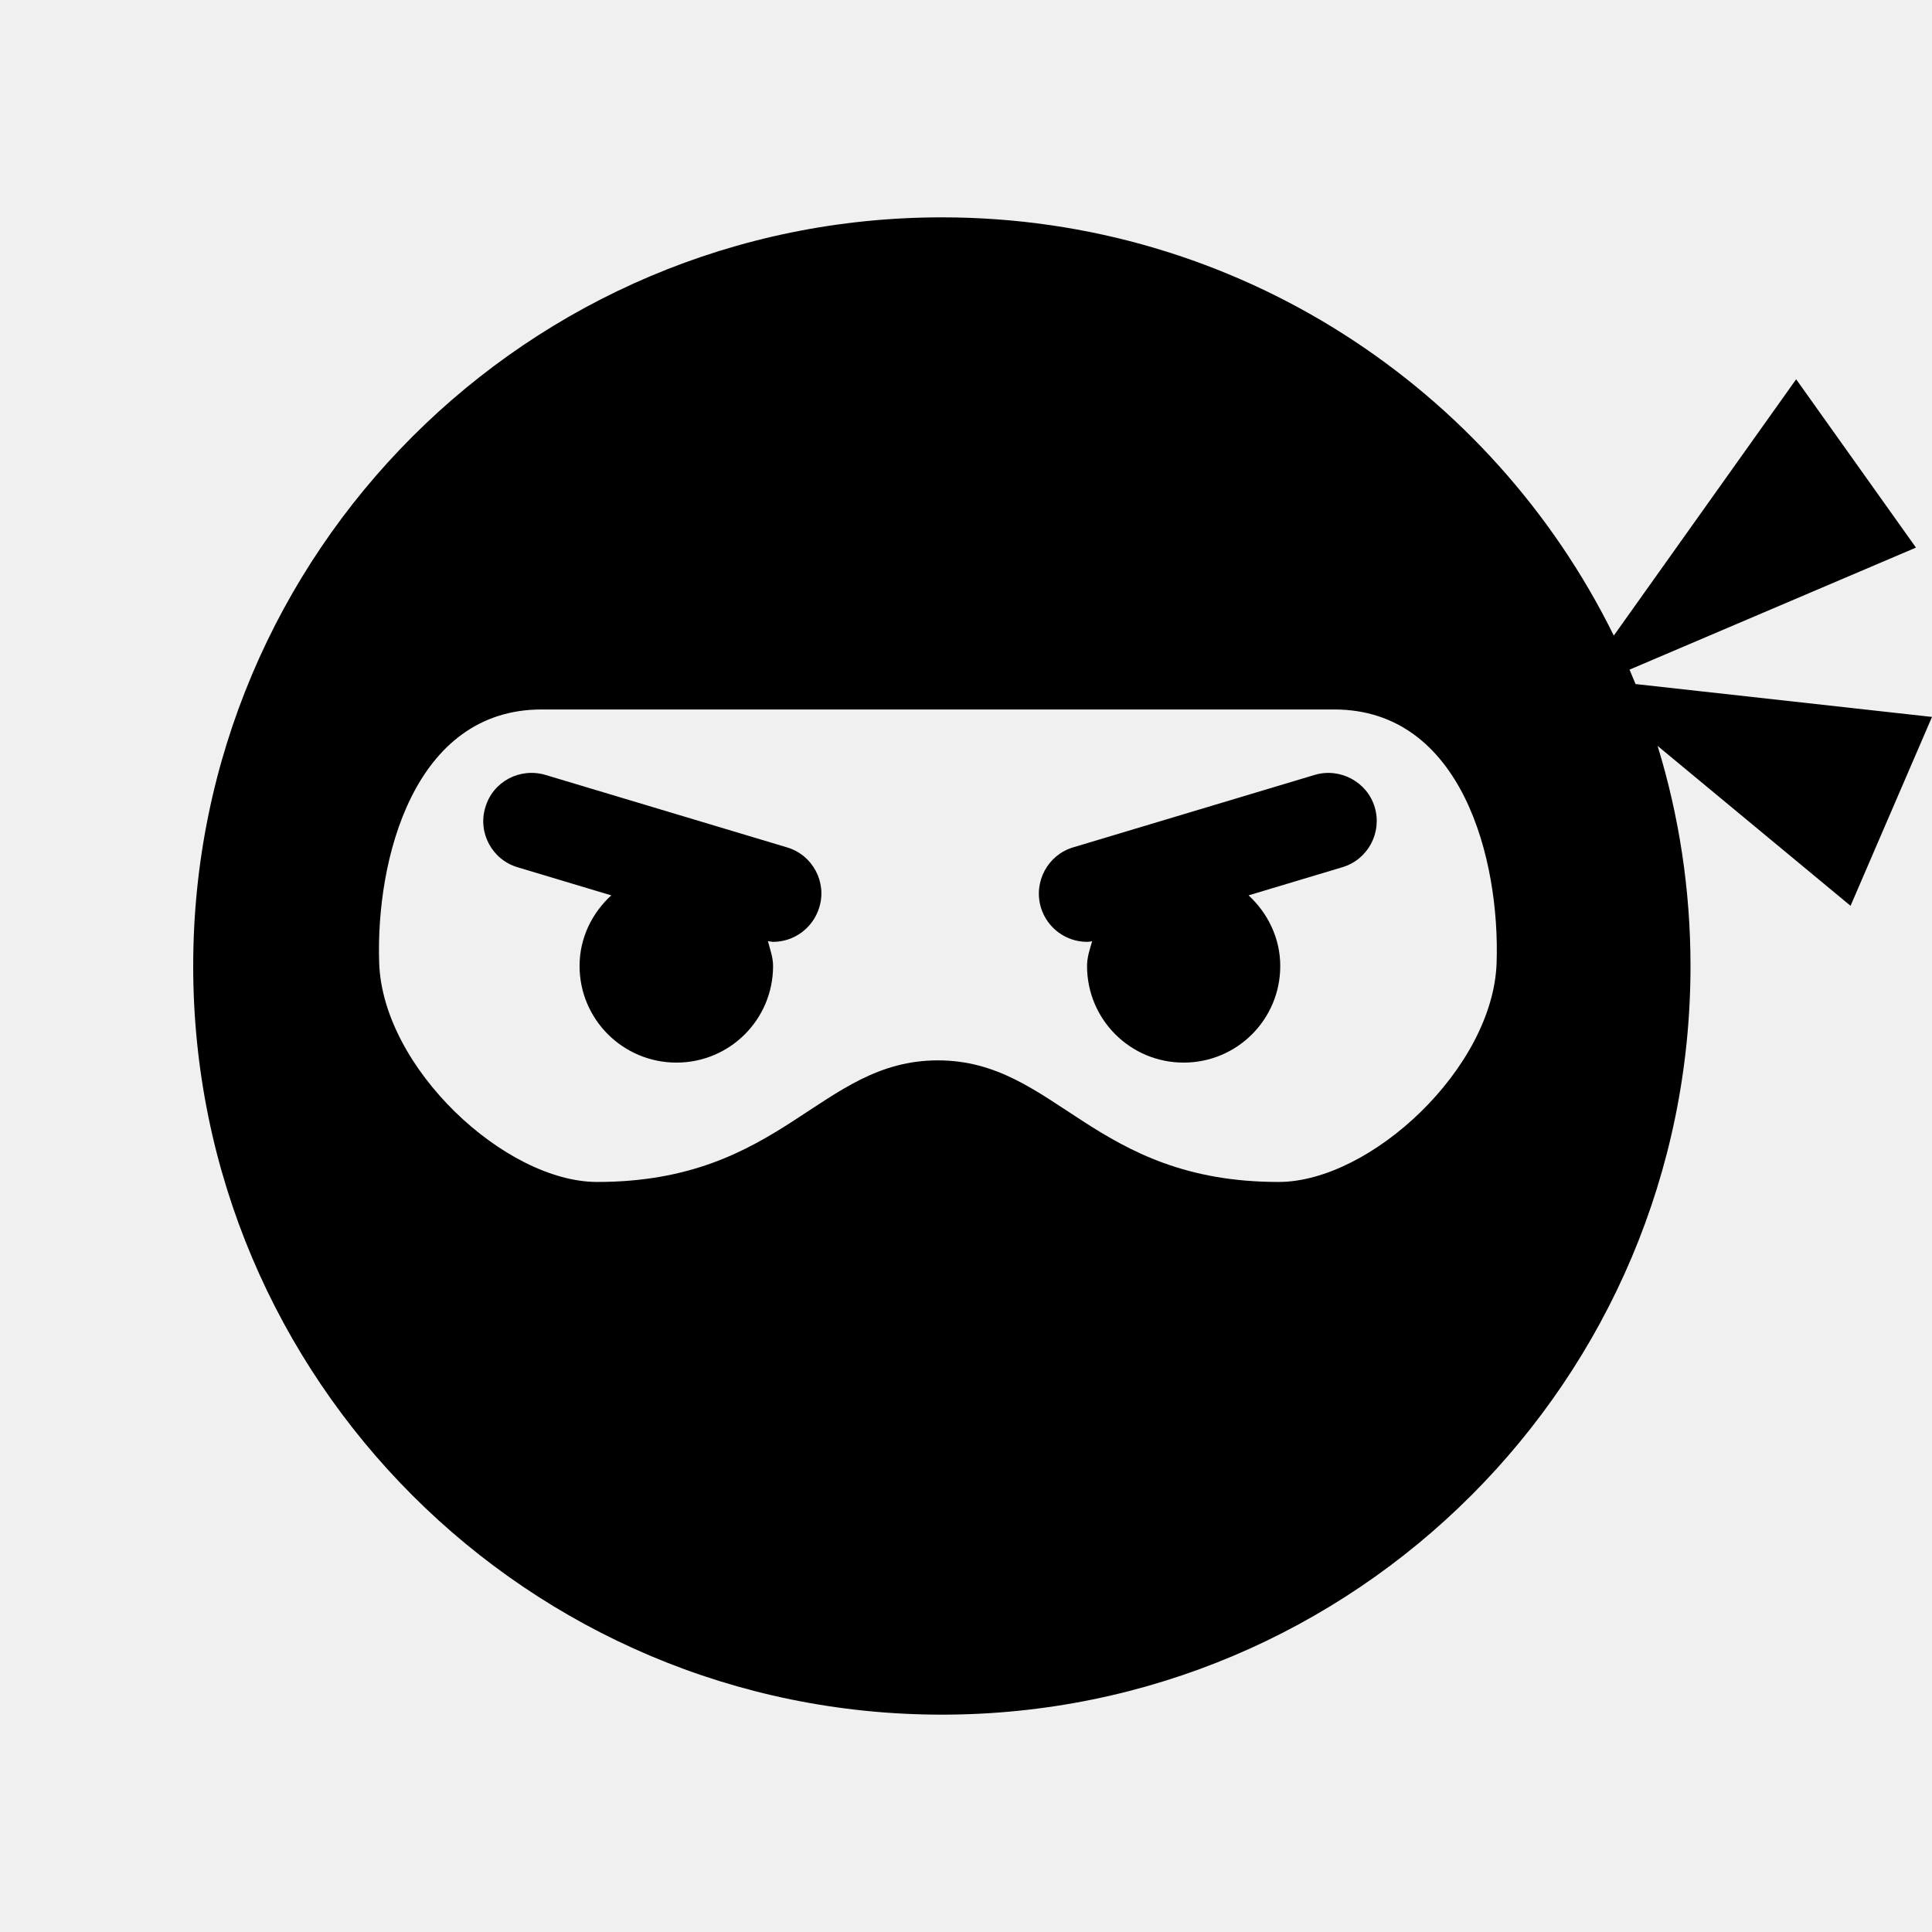
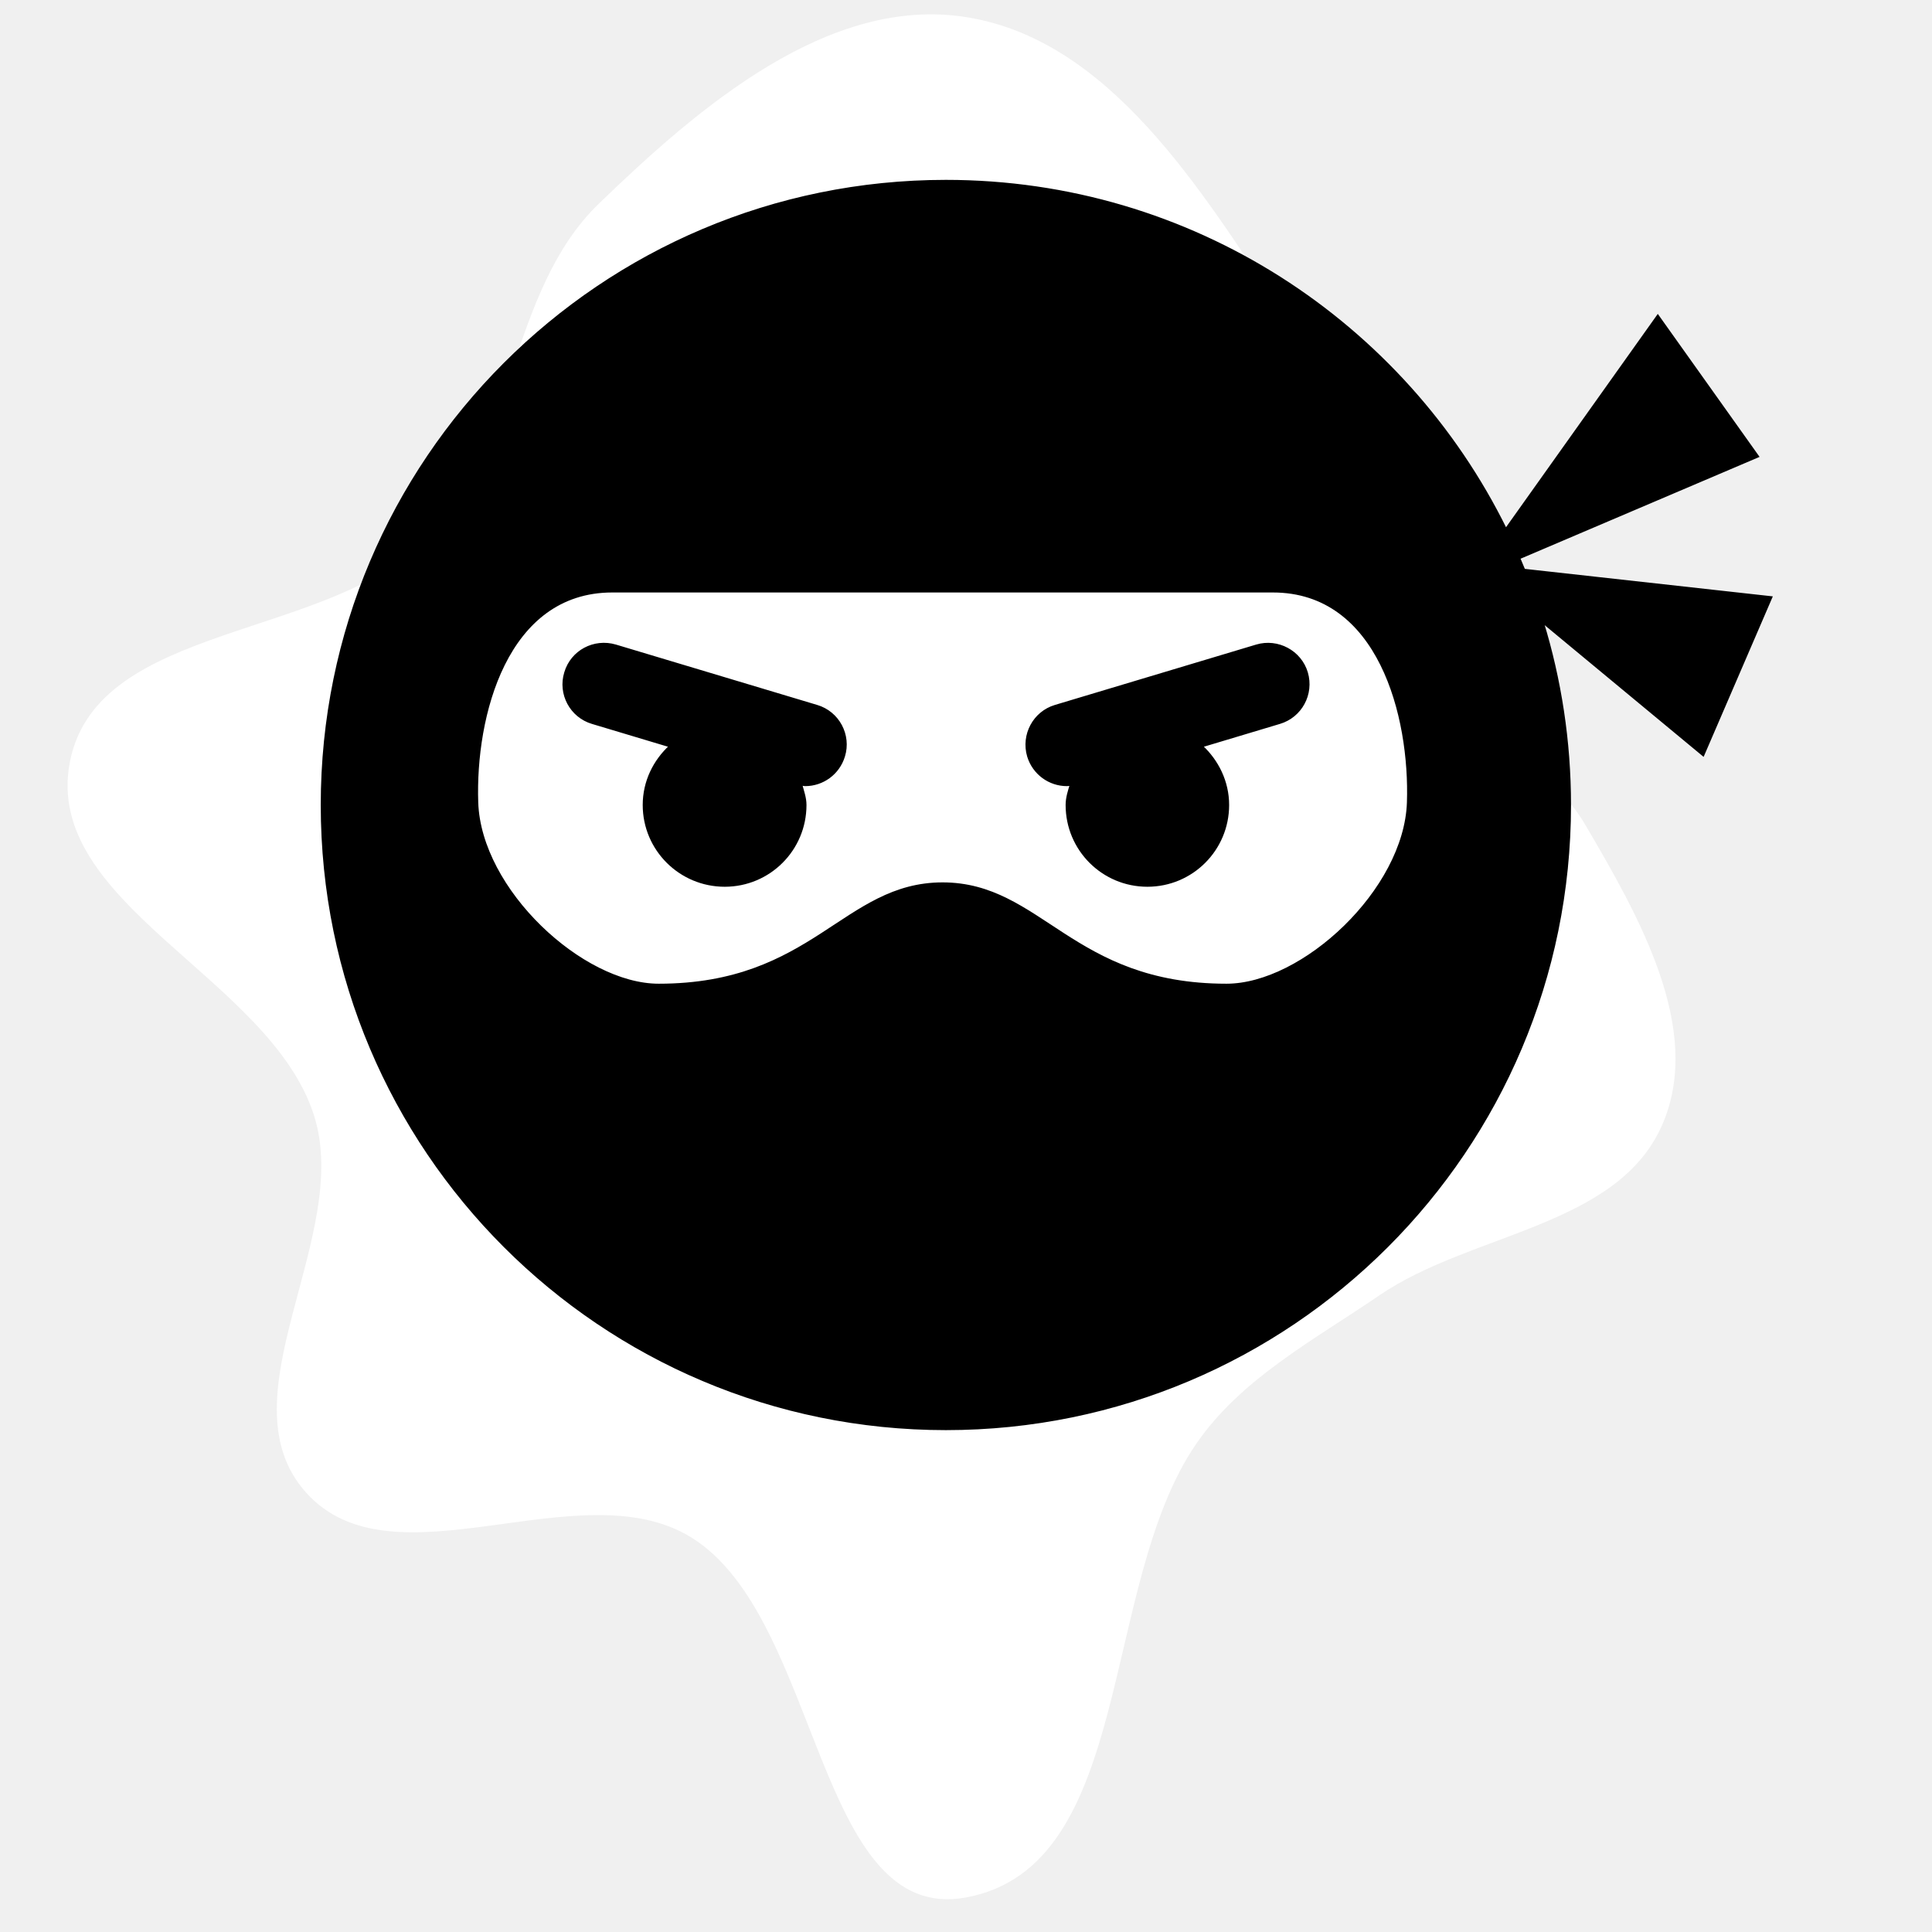
- <svg xmlns="http://www.w3.org/2000/svg" fill="#000000" width="800px" height="800px" viewBox="0 -64 640 640">
-   <path d="M312 8C175 8 64 119 64 256s111 248 248 248 248-111 248-248c0-25.38-3.82-49.86-10.9-72.91l63.92 52.97L640 173.49l-98.2-10.89c-.65-1.6-1.31-3.19-2-4.77l94.89-40.43L595 61.64l-60.41 84.91C494.17 64.46 409.7 8 312 8zM191.99 256c0-9.3 4.1-17.5 10.5-23.4l-31-9.3c-8.5-2.5-13.3-11.5-10.7-19.9 2.5-8.5 11.4-13.2 19.9-10.7l80 24c8.5 2.5 13.3 11.5 10.7 19.9-2.1 6.9-8.4 11.4-15.3 11.4-.5 0-1.1-.2-1.7-.2.7 2.7 1.7 5.3 1.7 8.2 0 17.7-14.3 32-32 32s-32.1-14.3-32.1-32zm252.61-32.7l-31 9.3c6.3 5.8 10.5 14.1 10.5 23.4 0 17.7-14.3 32-32 32s-32-14.3-32-32c0-2.9.9-5.6 1.7-8.2-.6.1-1.1.2-1.7.2-6.9 0-13.2-4.5-15.3-11.4-2.5-8.5 2.3-17.4 10.7-19.9l80-24c8.4-2.5 17.4 2.3 19.9 10.7 2.5 8.5-2.3 17.4-10.8 19.9zm-265.19-52.28h262.56c42.35 0 54.97 49.74 53.8 83.99-1.18 34.83-41.79 72.53-72.23 72.53-61.58 0-73.62-40.25-112.85-40.28-39.23.03-51.27 40.28-112.85 40.28-30.44 0-71.05-37.7-72.23-72.53-1.17-34.25 11.45-83.99 53.8-83.99z" />
+ <svg xmlns="http://www.w3.org/2000/svg" fill="#000000" width="800px" height="800px" viewBox="-64 -64 768.00 768.00" stroke="#000000">
+   <g id="SVGRepo_bgCarrier" stroke-width="0">
+     <path transform="translate(-64, -64), scale(24)" d="M16,31.428C18.796,30.912,18.203,26.26,19.812,23.916C20.558,22.83,21.756,22.201,22.843,21.457C24.368,20.413,26.791,20.325,27.531,18.632C28.226,17.044,27.132,15.154,26.256,13.659C25.466,12.311,23.604,11.915,22.809,10.57C21.838,8.931,22.275,6.743,21.223,5.154C19.892,3.144,18.382,0.658,16,0.283C13.725,-0.076,11.574,1.773,9.919,3.373C8.414,4.83,8.535,7.378,7.094,8.898C5.468,10.613,1.618,10.294,1.159,12.613C0.692,14.967,4.461,16.181,5.198,18.465C5.847,20.475,3.66,23.144,5.067,24.719C6.51,26.336,9.597,24.328,11.444,25.461C13.604,26.787,13.508,31.888,16,31.428" fill="#ffffff" strokewidth="0" />
+   </g>
+   <g id="SVGRepo_tracerCarrier" stroke-linecap="round" stroke-linejoin="round" />
+   <g id="SVGRepo_iconCarrier">
+     <path d="M312 8C175 8 64 119 64 256s111 248 248 248 248-111 248-248c0-25.38-3.82-49.86-10.9-72.91l63.92 52.97L640 173.49l-98.2-10.89c-.65-1.6-1.31-3.19-2-4.77l94.89-40.43L595 61.64l-60.41 84.91C494.17 64.46 409.7 8 312 8zM191.99 256c0-9.3 4.1-17.5 10.5-23.4l-31-9.3c-8.5-2.5-13.3-11.5-10.7-19.9 2.5-8.5 11.4-13.2 19.9-10.7l80 24c8.5 2.5 13.3 11.5 10.7 19.9-2.1 6.9-8.4 11.4-15.3 11.4-.5 0-1.1-.2-1.7-.2.7 2.7 1.7 5.3 1.7 8.2 0 17.7-14.3 32-32 32s-32.1-14.3-32.1-32zm252.61-32.7l-31 9.3c6.3 5.8 10.5 14.1 10.5 23.4 0 17.7-14.3 32-32 32s-32-14.3-32-32c0-2.9.9-5.6 1.7-8.2-.6.1-1.1.2-1.7.2-6.9 0-13.2-4.5-15.3-11.4-2.5-8.5 2.3-17.4 10.7-19.9l80-24c8.4-2.5 17.4 2.3 19.9 10.7 2.5 8.5-2.3 17.4-10.8 19.9zm-265.19-52.28h262.56c42.35 0 54.97 49.74 53.8 83.99-1.18 34.83-41.79 72.53-72.23 72.53-61.58 0-73.62-40.25-112.85-40.28-39.23.03-51.27 40.28-112.85 40.28-30.44 0-71.05-37.7-72.23-72.53-1.17-34.25 11.45-83.99 53.8-83.99z" />
+   </g>
</svg>
